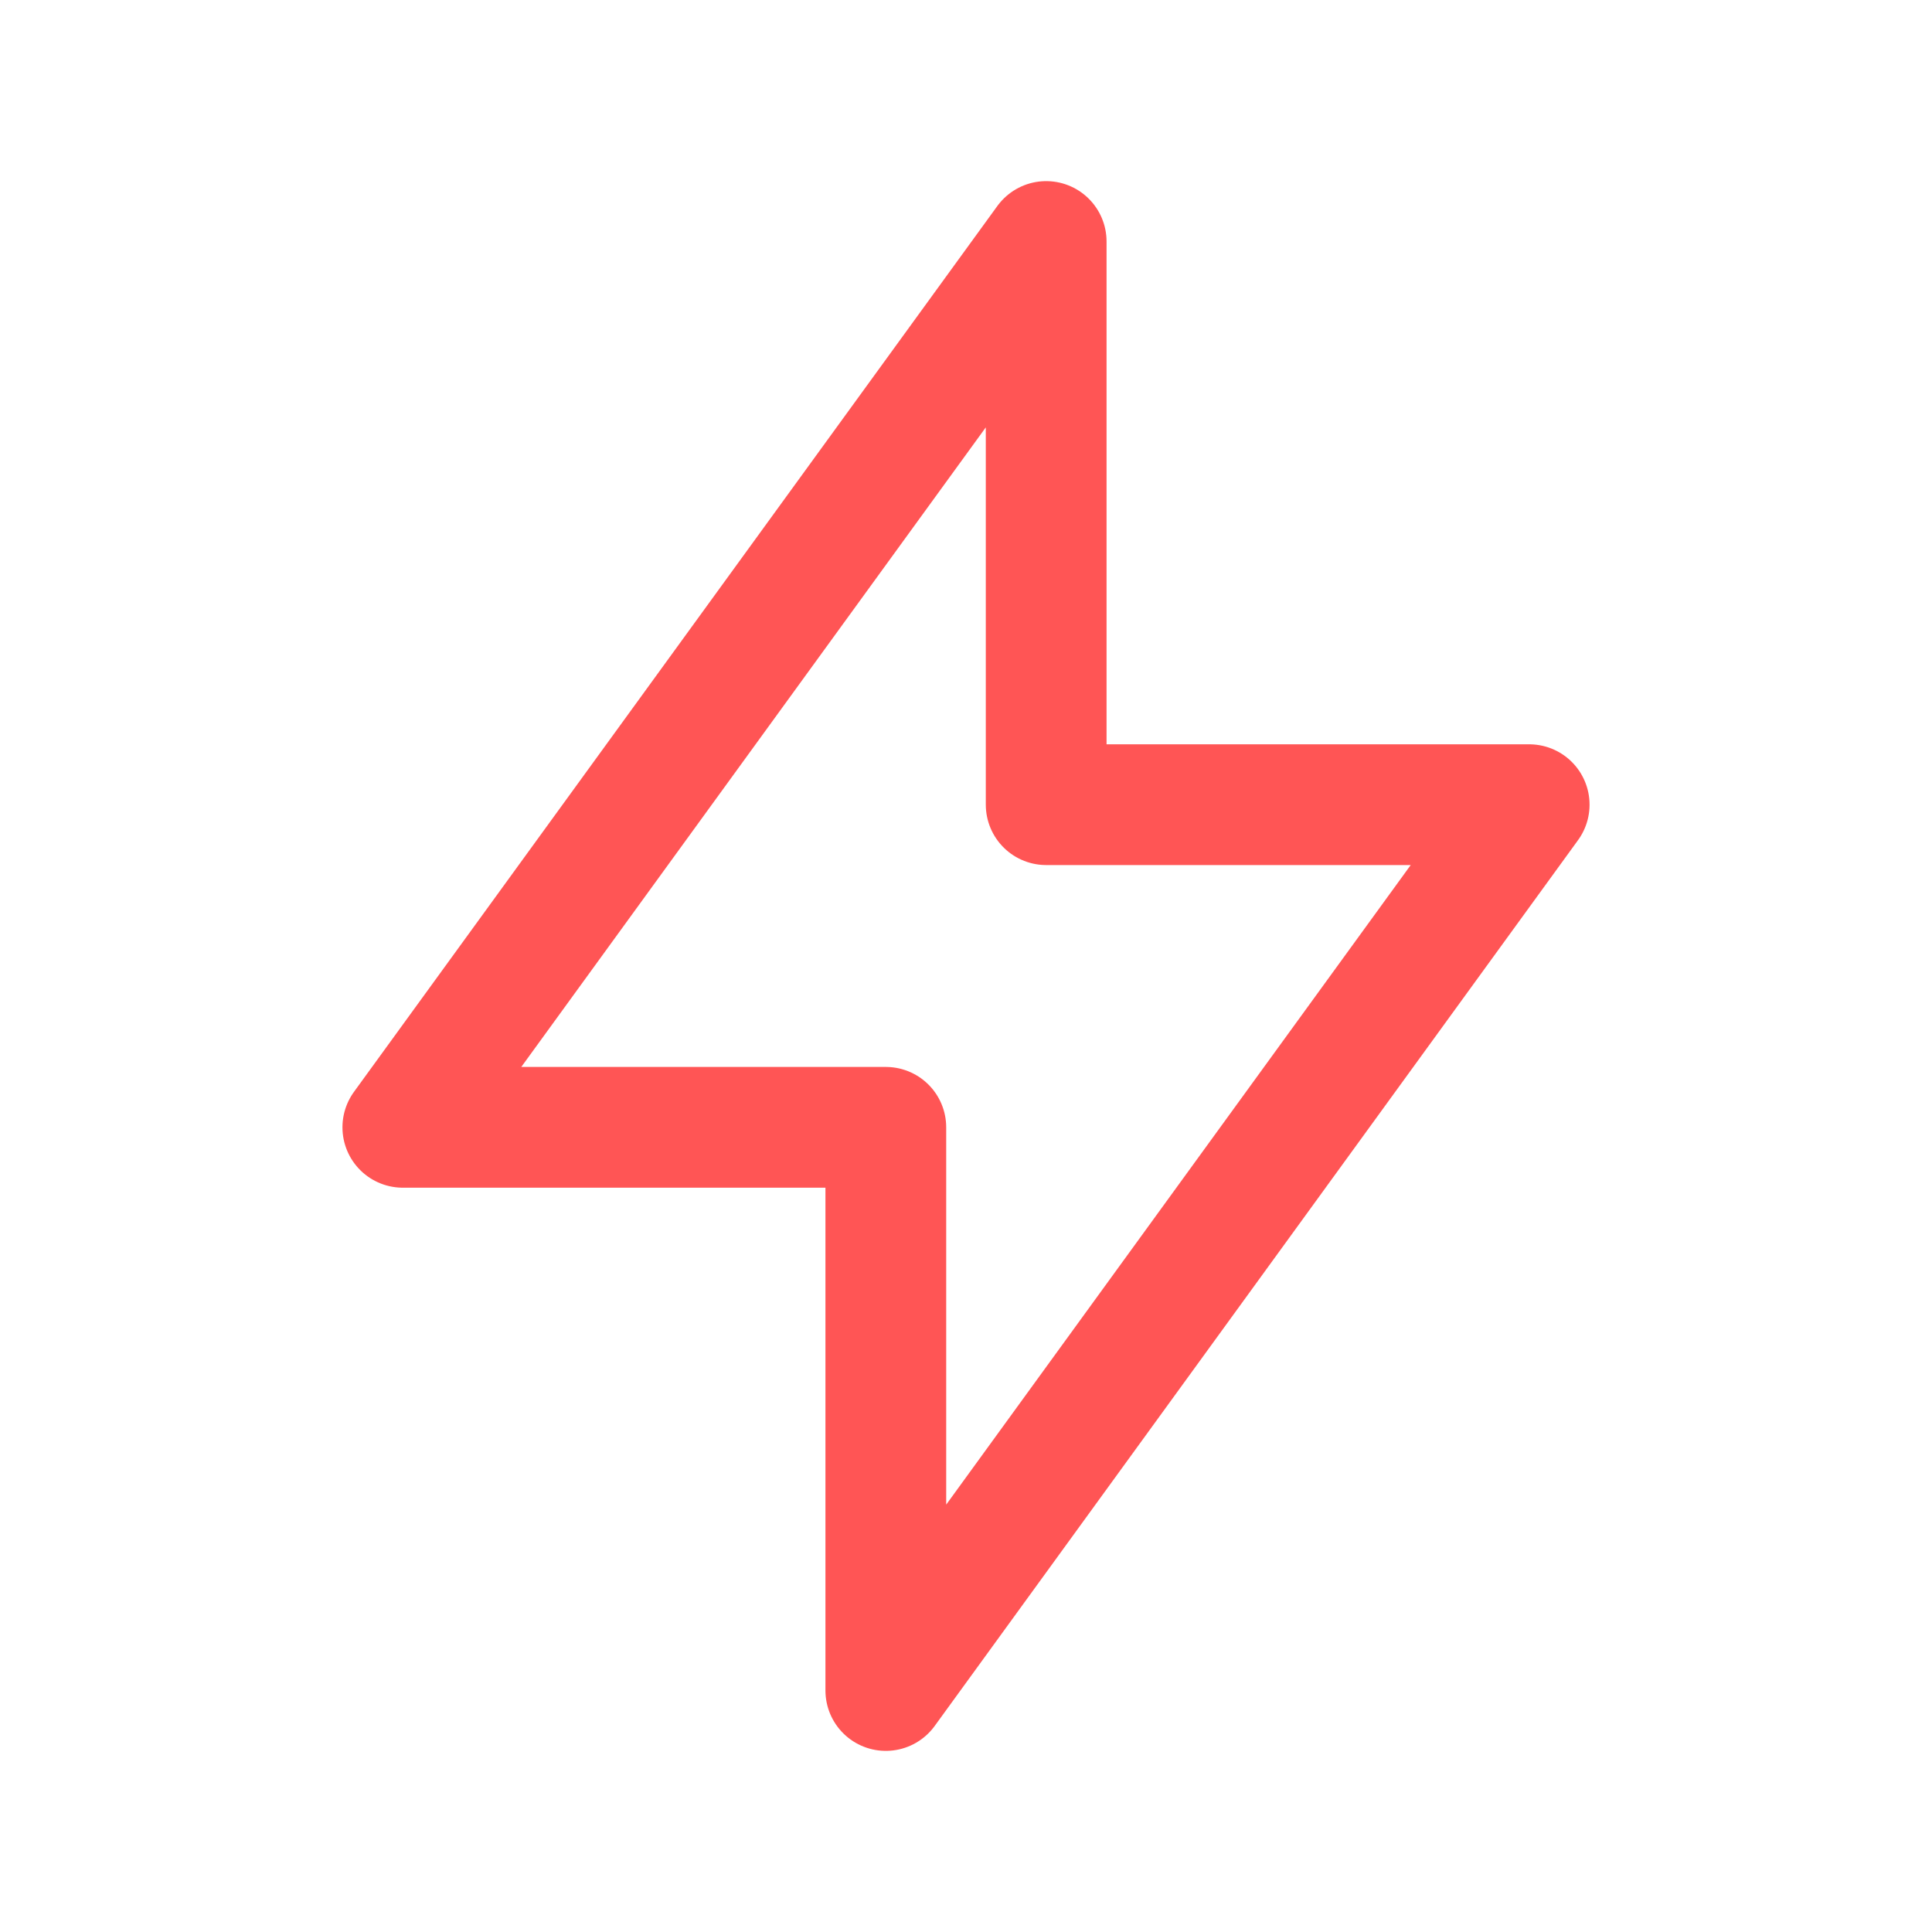
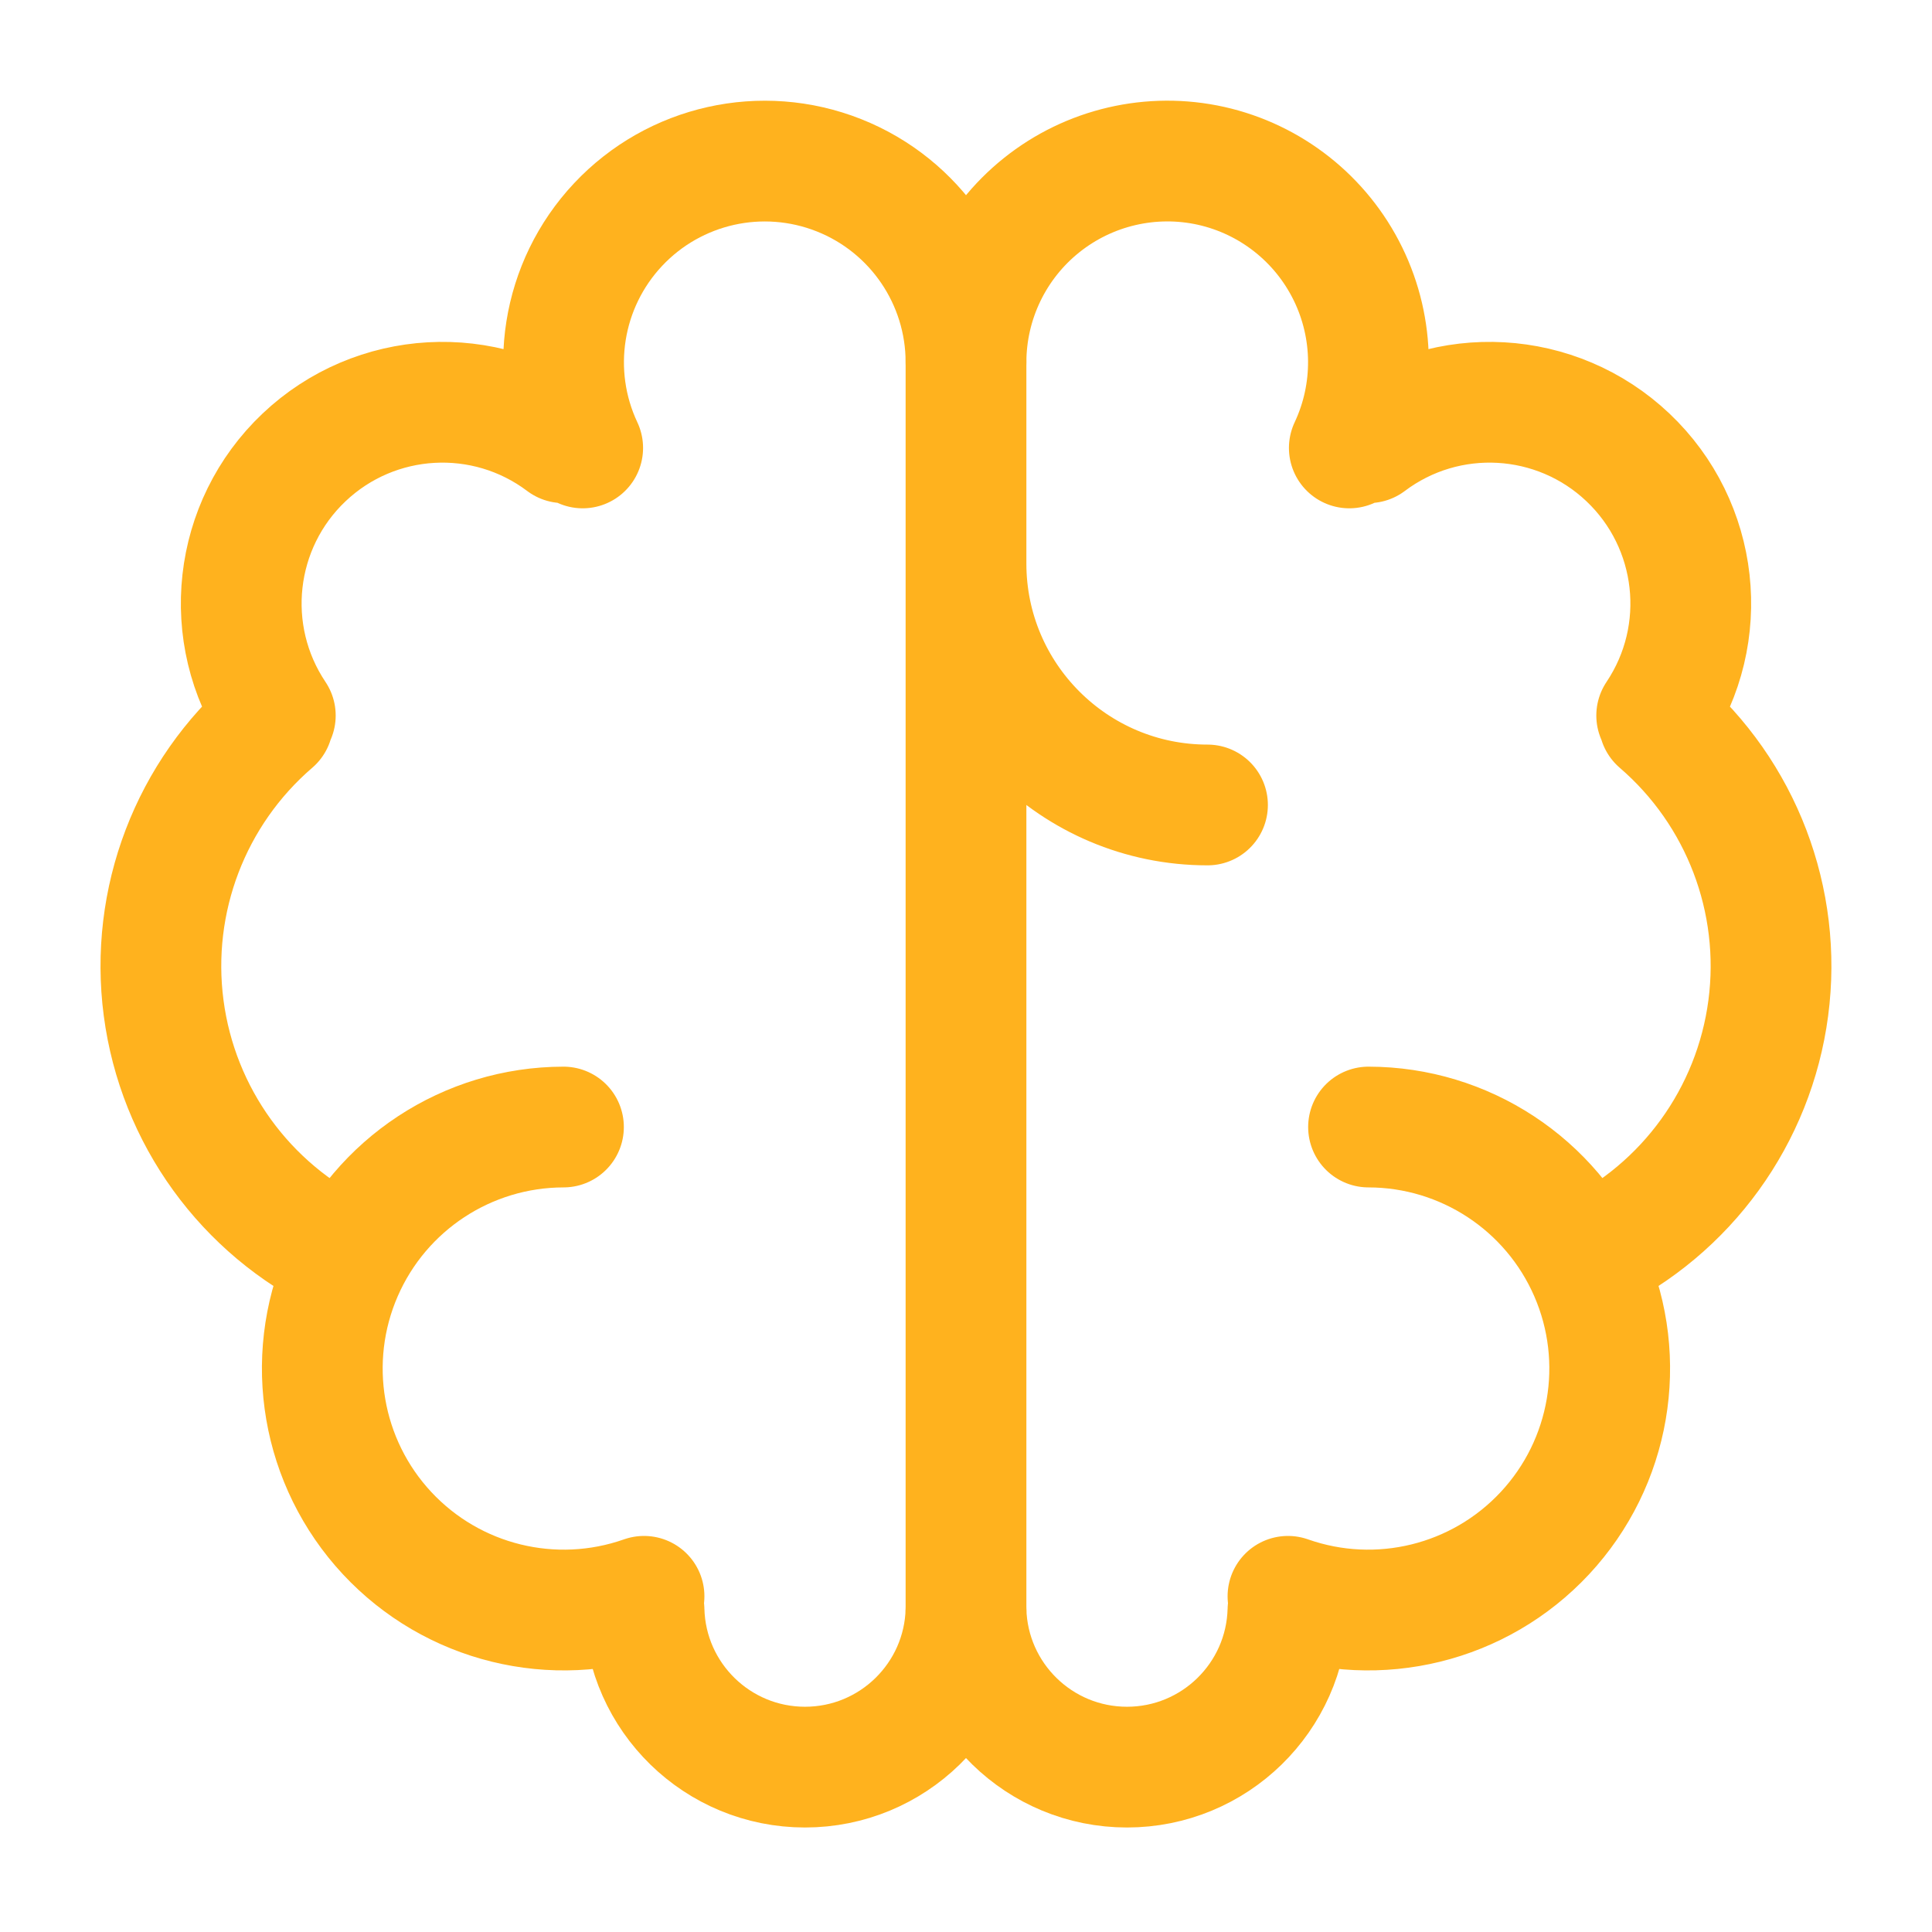
- <svg xmlns="http://www.w3.org/2000/svg" width="20" height="20" fill="none">
-   <path stroke="#F55" stroke-linecap="round" stroke-linejoin="round" stroke-width="1.25" d="M10.83 8.33V2.5l-6.66 9.17h5v5.83l6.66-9.17h-5Z" />
+ <svg xmlns="http://www.w3.org/2000/svg" width="20" height="20" fill="none" viewBox="0 0 20 20">
+   <path stroke="#FFB21E" stroke-linecap="round" stroke-linejoin="round" stroke-width="1.25" d="M5.833 11.667a2.5 2.5 0 1 0 .834 4.858" />
+   <path stroke="#FFB21E" stroke-linecap="round" stroke-linejoin="round" stroke-width="1.25" d="M3.553 13.004a3.333 3.333 0 0 1-.728-5.53m.025-.067a2.083 2.083 0 0 1 2.983-2.824m.199.054A2.083 2.083 0 1 1 10 3.75v12.917a1.667 1.667 0 0 1-3.333 0M10 5.833a2.5 2.5 0 0 0 2.5 2.5m1.667 3.334a2.5 2.5 0 1 1-.834 4.858" />
+   <path stroke="#FFB21E" stroke-linecap="round" stroke-linejoin="round" stroke-width="1.25" d="M16.447 13.004a3.334 3.334 0 0 0 .728-5.53m-.025-.067a2.083 2.083 0 0 0-2.983-2.824M10 3.75a2.085 2.085 0 0 1 2.538-2.033 2.084 2.084 0 0 1 1.43 2.92m-.635 12.03a1.667 1.667 0 0 1-3.333 0" />
</svg>
